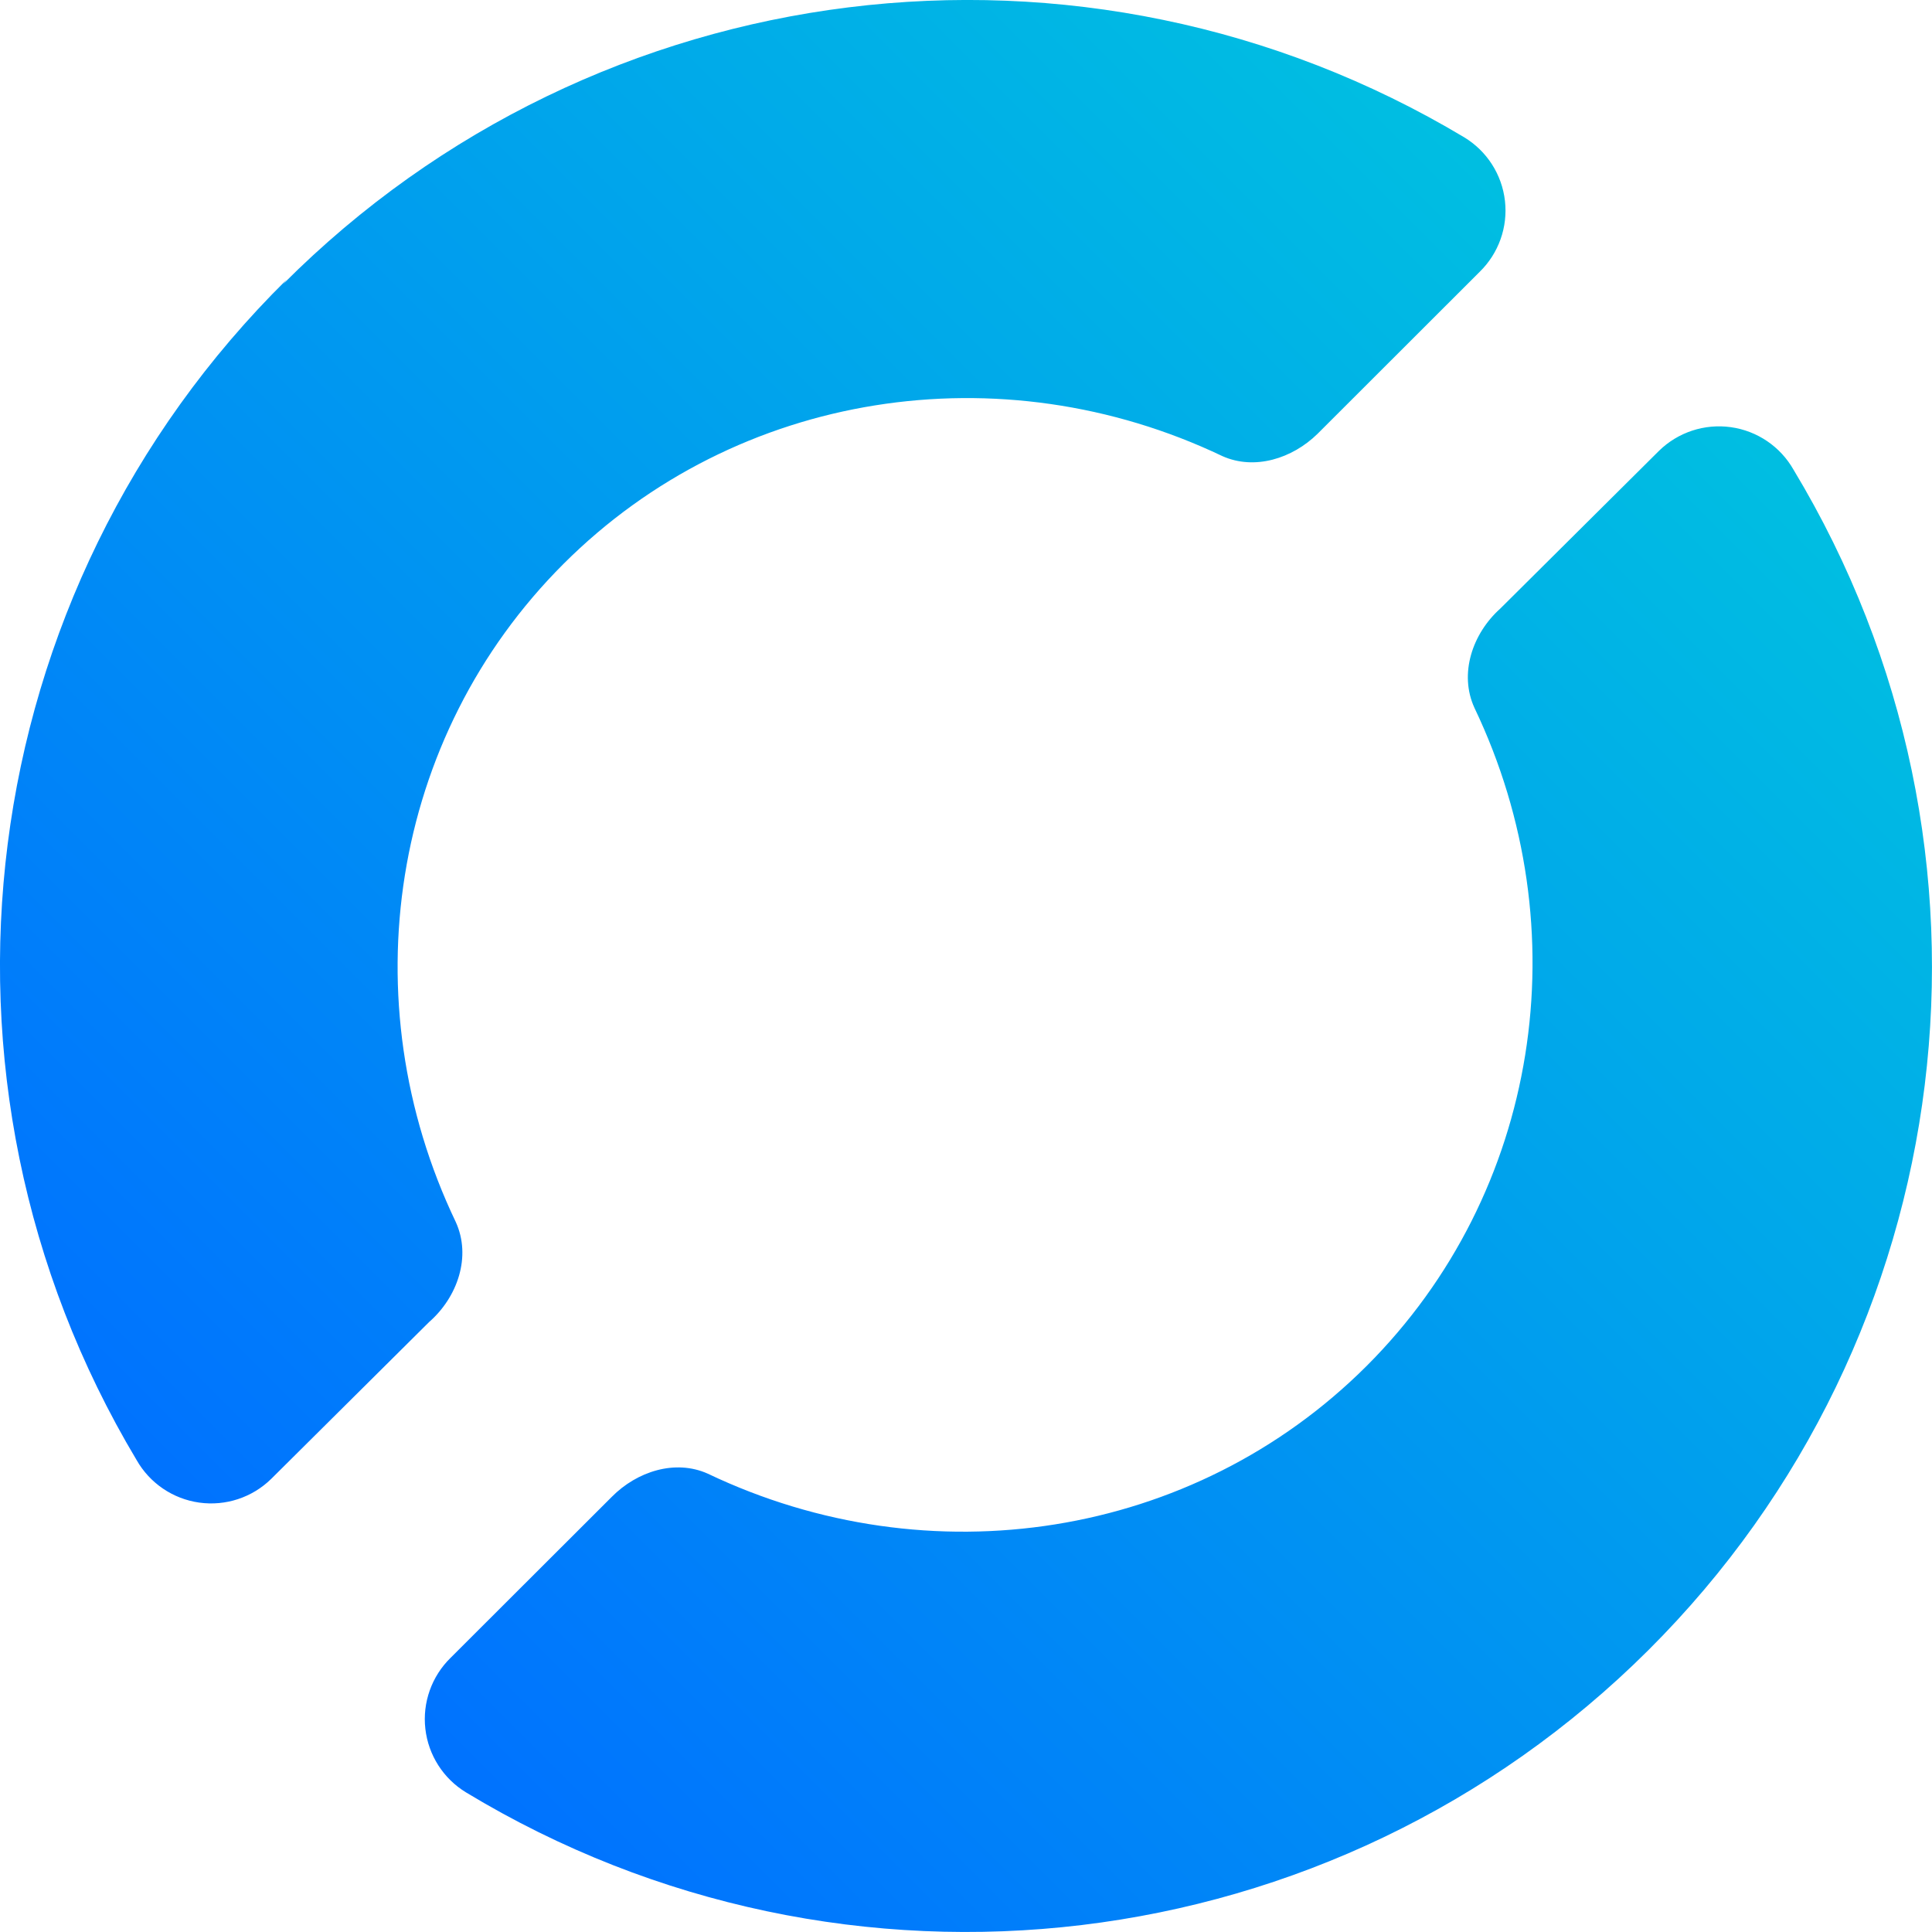
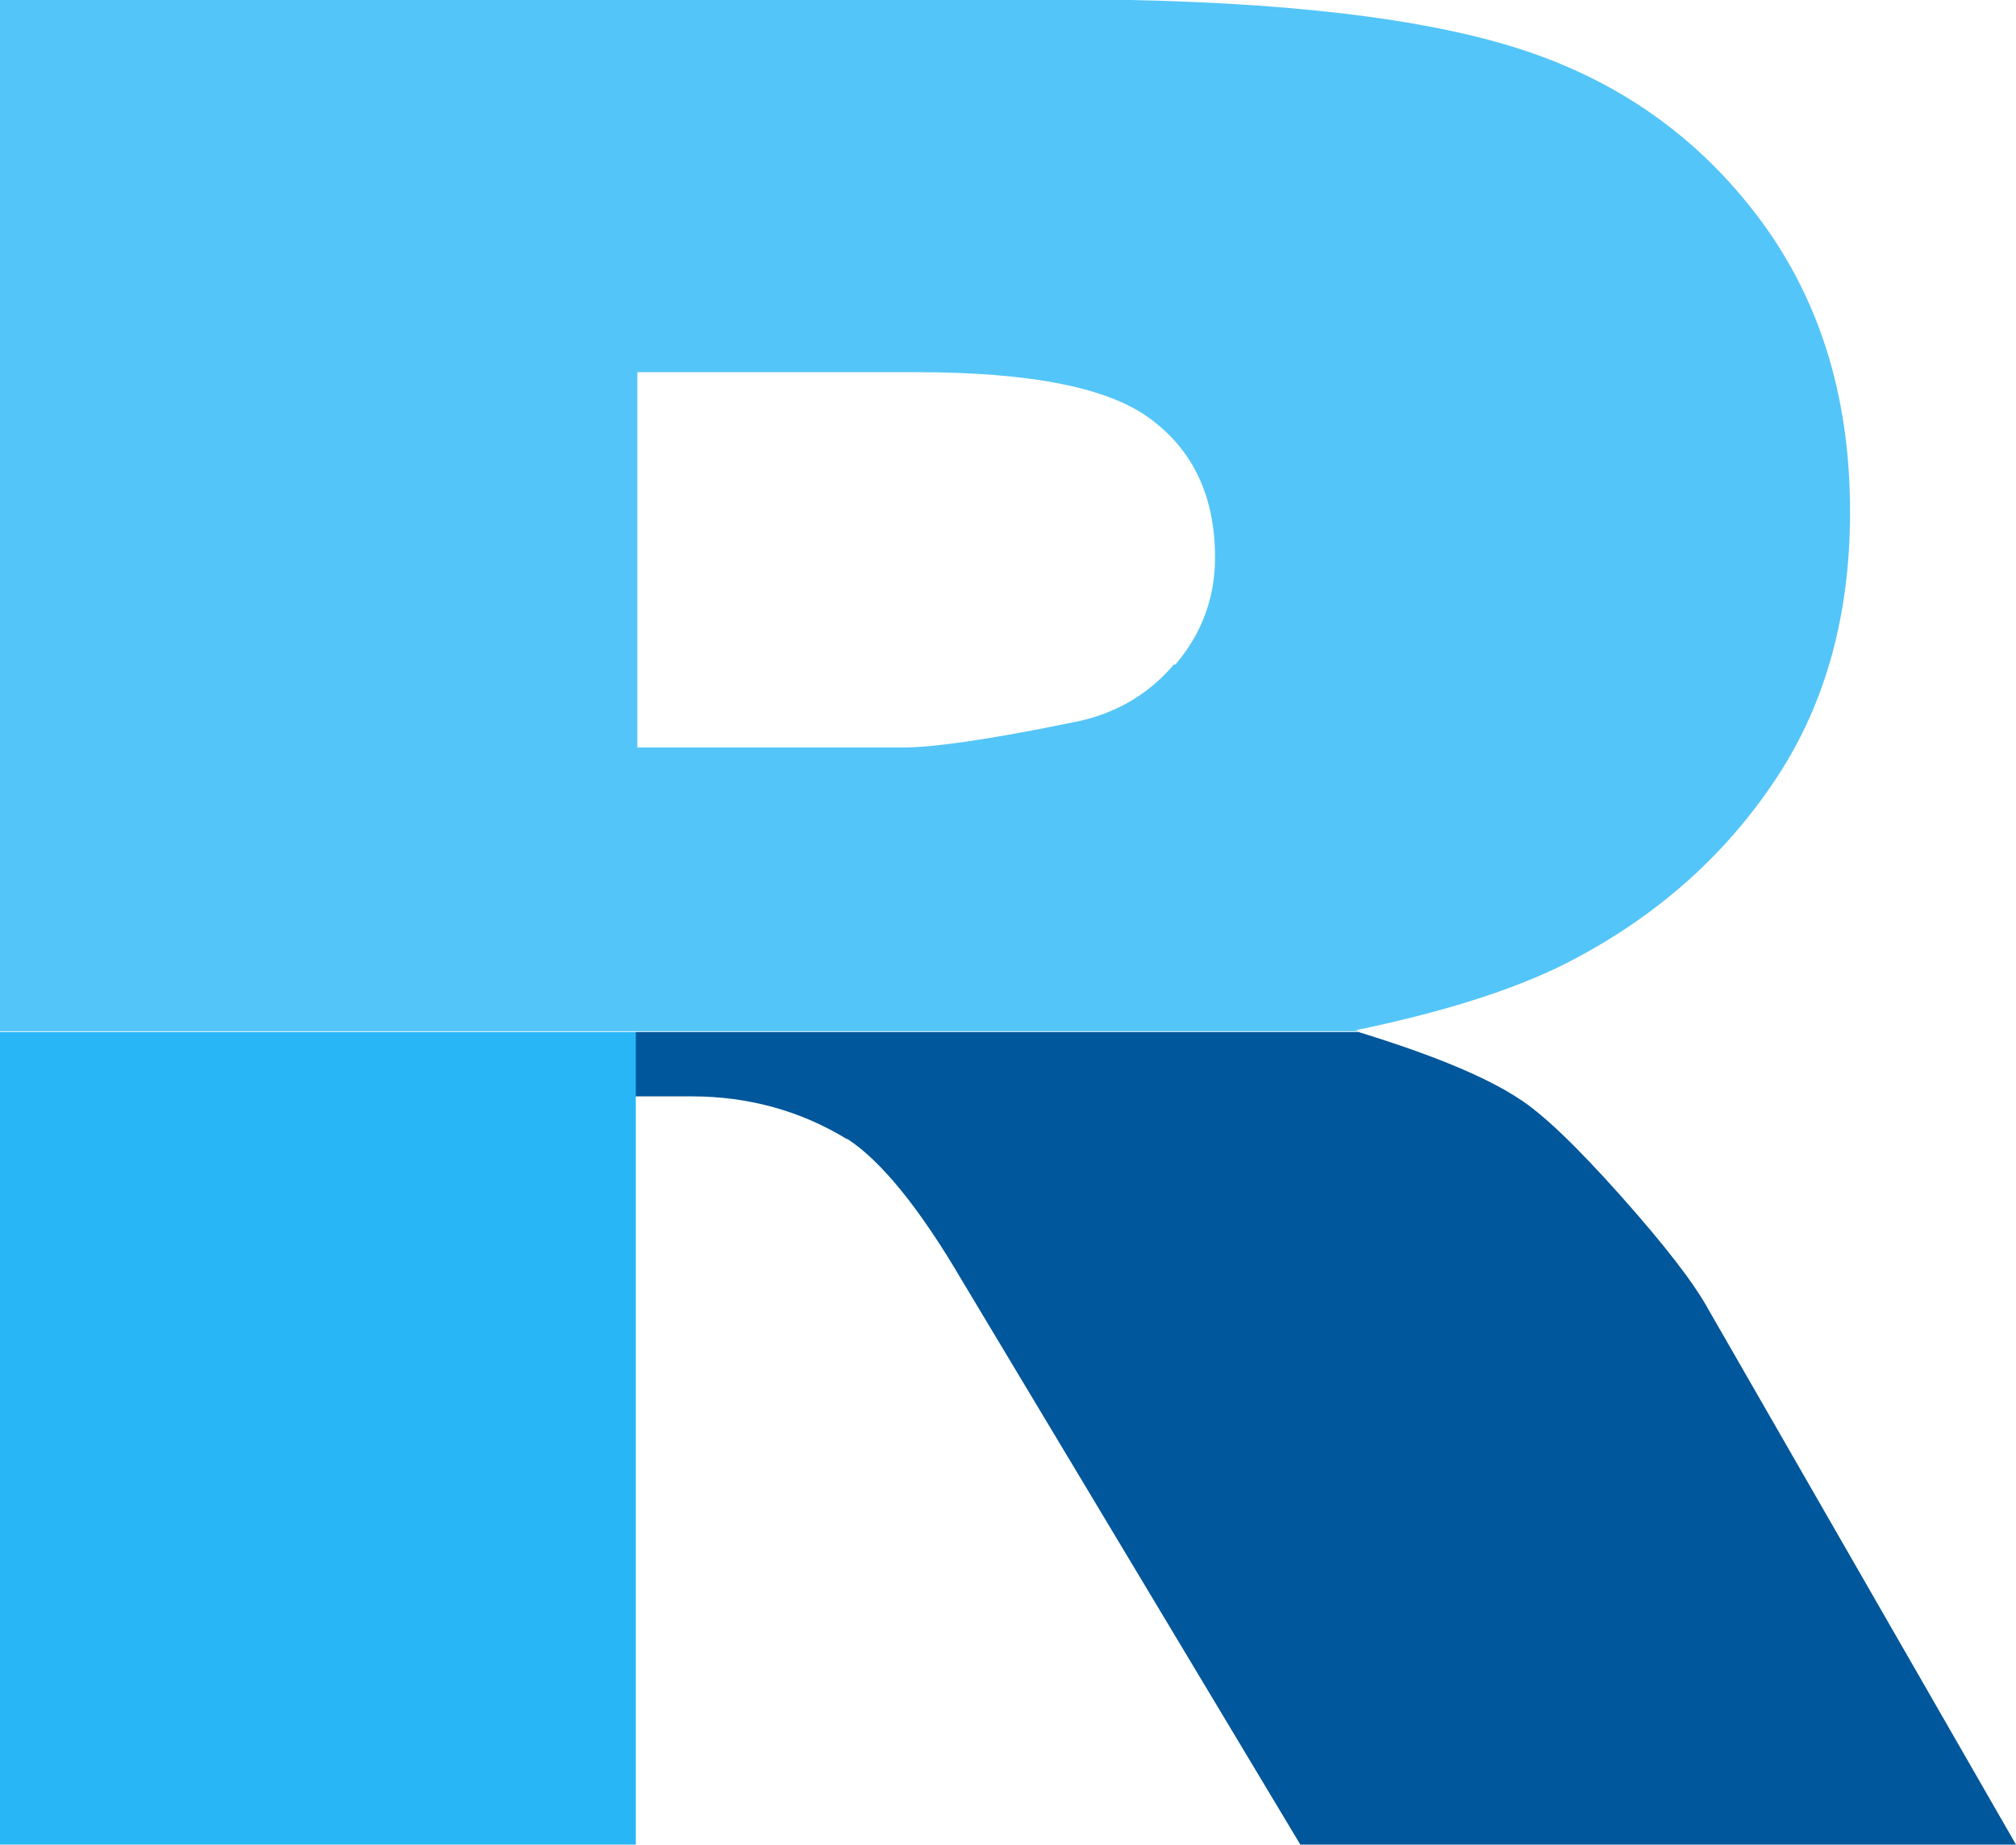
- <svg xmlns="http://www.w3.org/2000/svg" xmlns:xlink="http://www.w3.org/1999/xlink" xml:space="preserve" viewBox="66.993 897.484 26 26">
-   <linearGradient id="a" x1=".148" x2=".845" y1=".851" y2=".154" gradientTransform="matrix(26.301 0 0 26.331 90.674 911.757)" gradientUnits="userSpaceOnUse">
-     <stop offset="0" stop-color="#0071ff" />
-     <stop offset="1" stop-color="#00bfe1" />
-   </linearGradient>
+ <svg xmlns="http://www.w3.org/2000/svg" id="uuid-190e5f72-662f-4dcb-ba7b-0c9bffd690e5" data-name="图层 1" viewBox="0 0 26 23.79">
  <defs>
-     <linearGradient xlink:href="#a" id="b" x1=".148" x2=".845" y1=".851" y2=".154" gradientTransform="matrix(26.00048 0 0 25.99935 66.993 897.485)" gradientUnits="userSpaceOnUse" />
+     <style>
+       .uuid-709338c3-8a25-4201-a773-22ba9753fbf0 {
+         fill: #01579b;
+       }
+ 
+       .uuid-1675d541-4543-4ff7-8e5f-801bd738df48 {
+         fill: #29b6f6;
+       }
+ 
+       .uuid-409d74f1-bfa6-464e-b84d-6e4984224f2f {
+         fill: #54c5f8;
+       }
+     </style>
  </defs>
-   <path fill="url(#b)" d="m89.318 903.552-2.135 2.122c-.376.337-.558.879-.347 1.337 1.422 2.976.882 6.524-1.452 8.856-2.335 2.331-5.887 2.87-8.866 1.449-.439-.197-.954-.03-1.292.312l-2.17 2.167a1.154 1.154 0 0 0 .208 1.81 13.005 13.005 0 0 0 15.91-1.912 12.97 12.97 0 0 0 1.956-15.887 1.154 1.154 0 0 0-1.812-.254zm-18.467-2.305a12.969 12.969 0 0 0-2.02 15.885 1.154 1.154 0 0 0 1.812.254l2.124-2.11c.385-.336.572-.884.359-1.348-1.423-2.976-.884-6.524 1.451-8.856 2.334-2.332 5.887-2.871 8.866-1.45.434.194.942.033 1.281-.3l2.182-2.18a1.152 1.152 0 0 0-.208-1.81 13.009 13.009 0 0 0-15.893 1.973z" />
+   <path class="uuid-409d74f1-bfa6-464e-b84d-6e4984224f2f" d="M17.47,13.29c1.21-.25,2.17-.56,2.87-.94,1.1-.59,1.95-1.37,2.58-2.33.63-.96.94-2.1.94-3.42,0-1.52-.41-2.8-1.23-3.86-.82-1.06-1.89-1.78-3.23-2.17-1.34-.39-3.26-.58-5.79-.58H0v13.31h17.53s-.04-.01-.06-.02h0ZM15.14,8.57c-.34.4-.78.65-1.32.75-1.07.22-1.79.32-2.16.32h-3.44v-4.84h3.59c1.49,0,2.51.2,3.05.62.54.41.81,1,.81,1.77,0,.52-.17.98-.51,1.38Z" />
+   <polygon class="uuid-1675d541-4543-4ff7-8e5f-801bd738df48" points="0 13.31 0 23.79 8.2 23.79 8.2 14.14 8.21 14.14 8.21 13.31 0 13.31" />
+   <path class="uuid-709338c3-8a25-4201-a773-22ba9753fbf0" d="M10.93,14.69c.43.28.93.89,1.48,1.83l4.36,7.27h9.23l-3.96-6.89c-.19-.35-.57-.84-1.14-1.48-.57-.64-1.01-1.06-1.31-1.25-.44-.29-1.13-.57-2.07-.86h-9.32v.83h.72c.74,0,1.41.19,2,.55h0Z" />
</svg>
